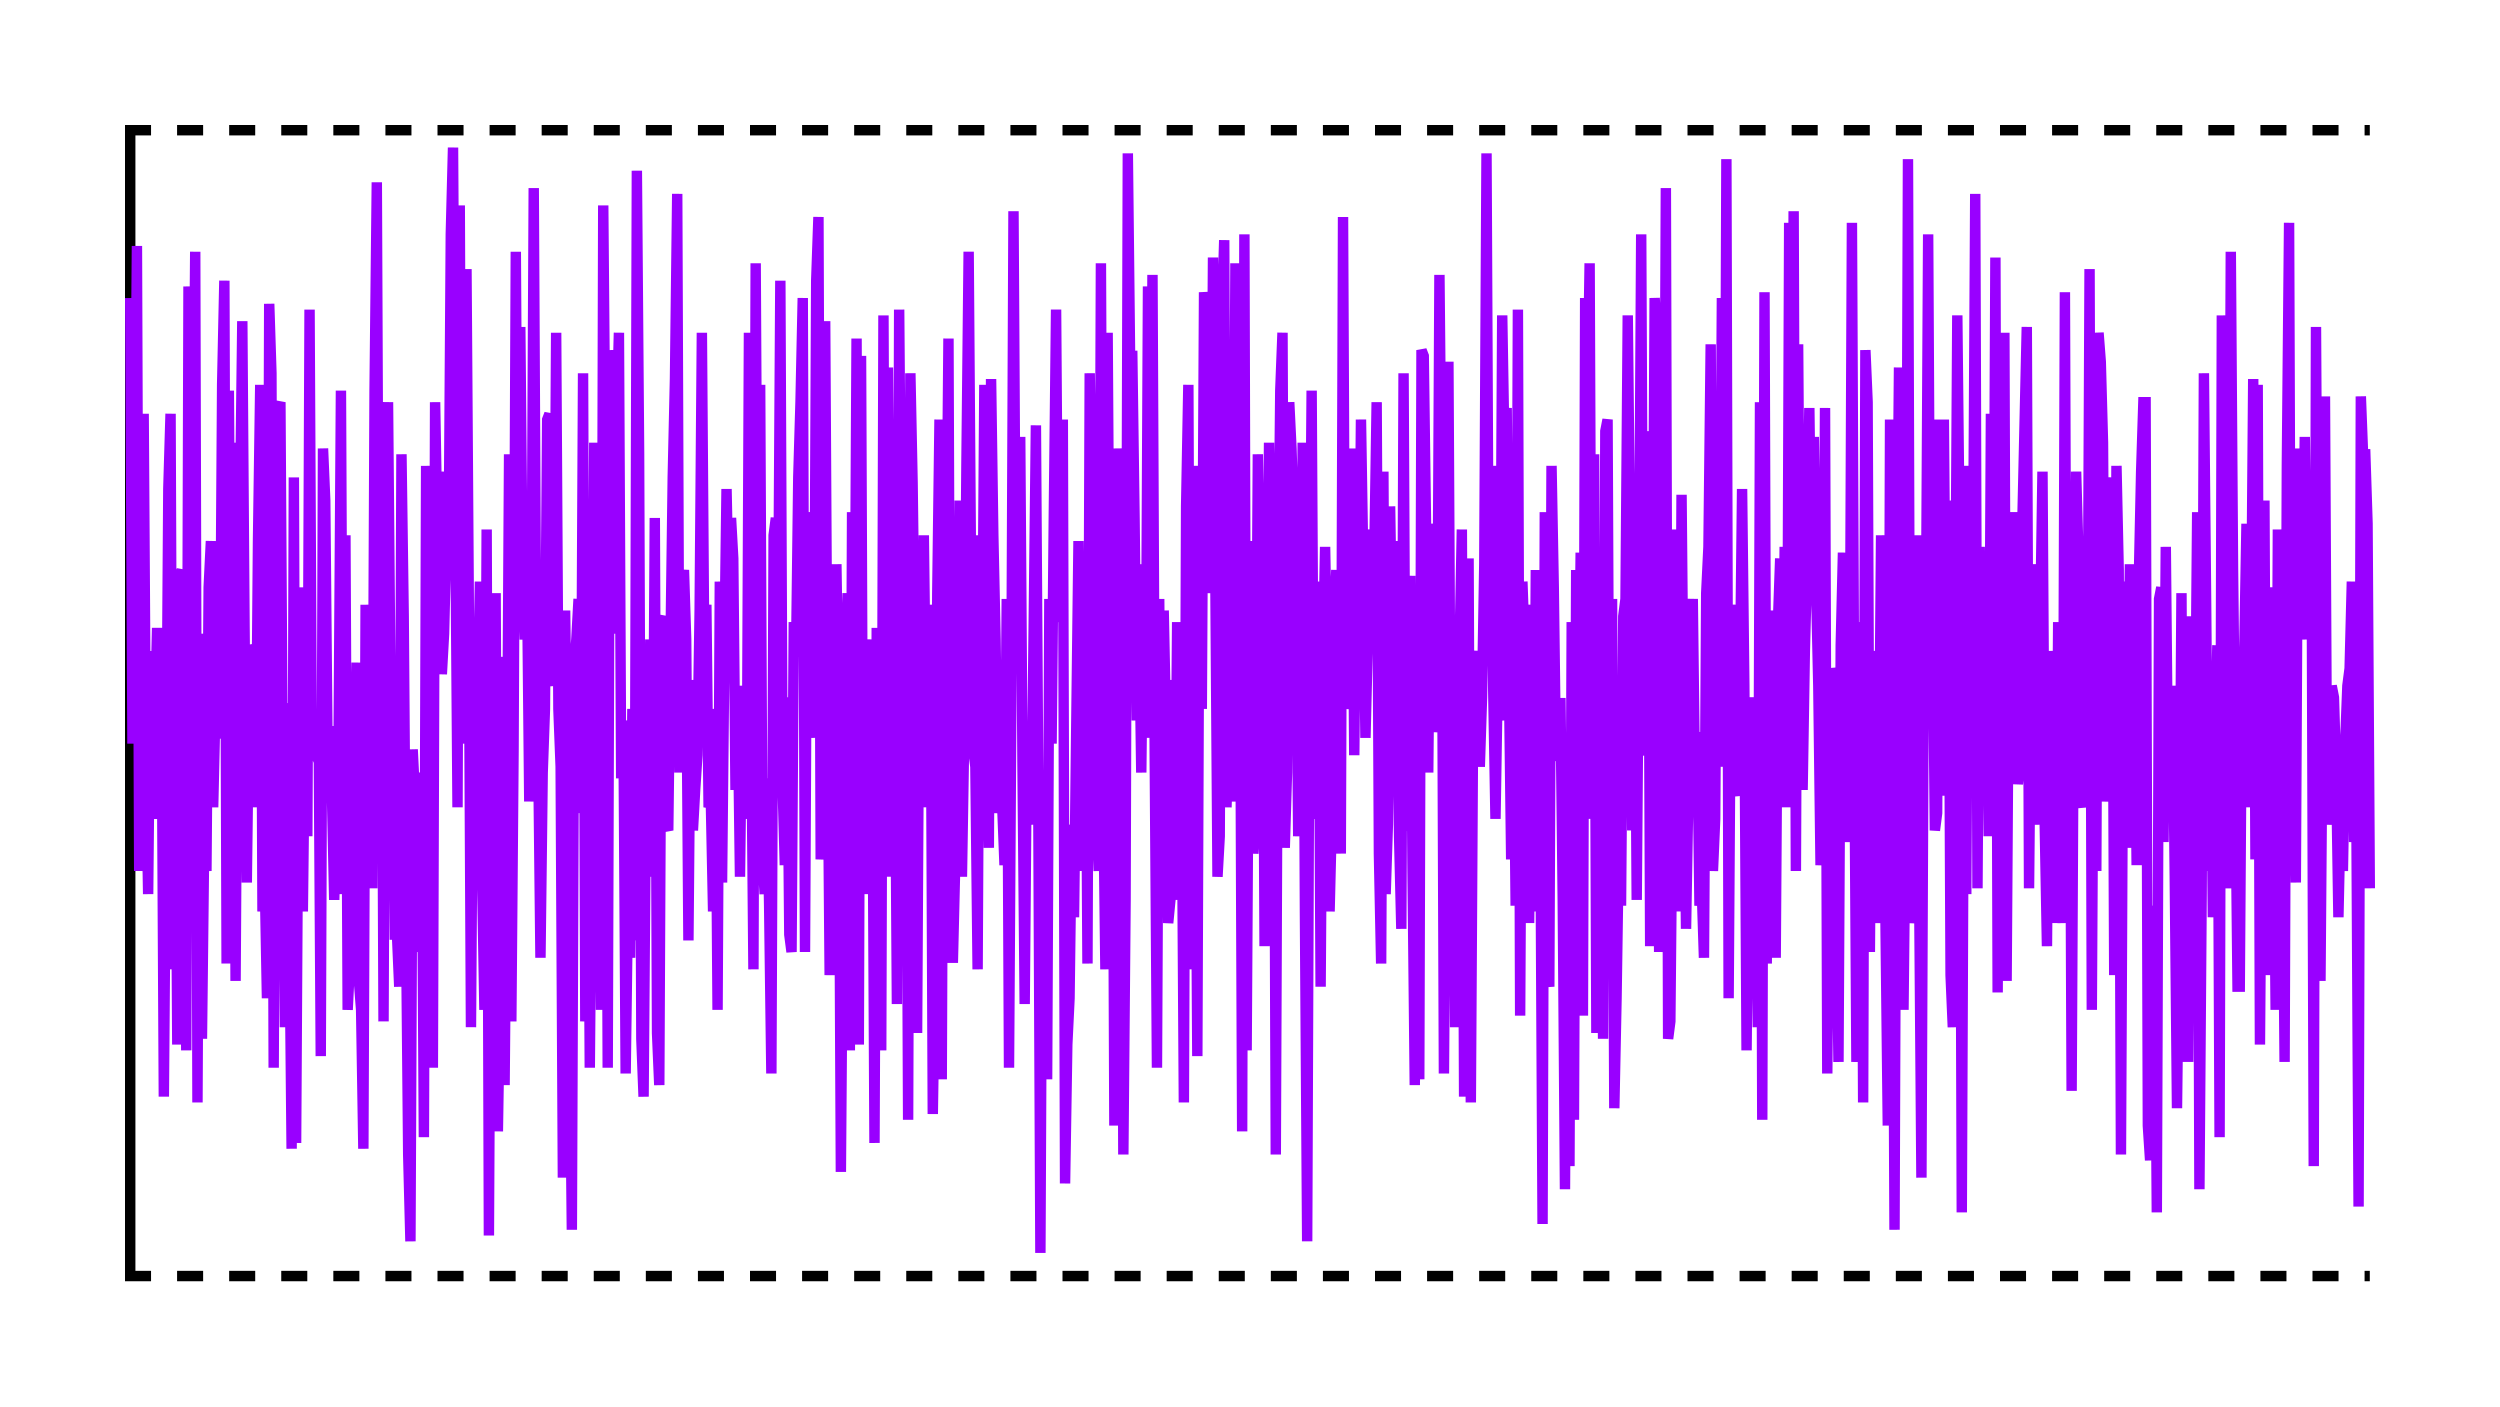
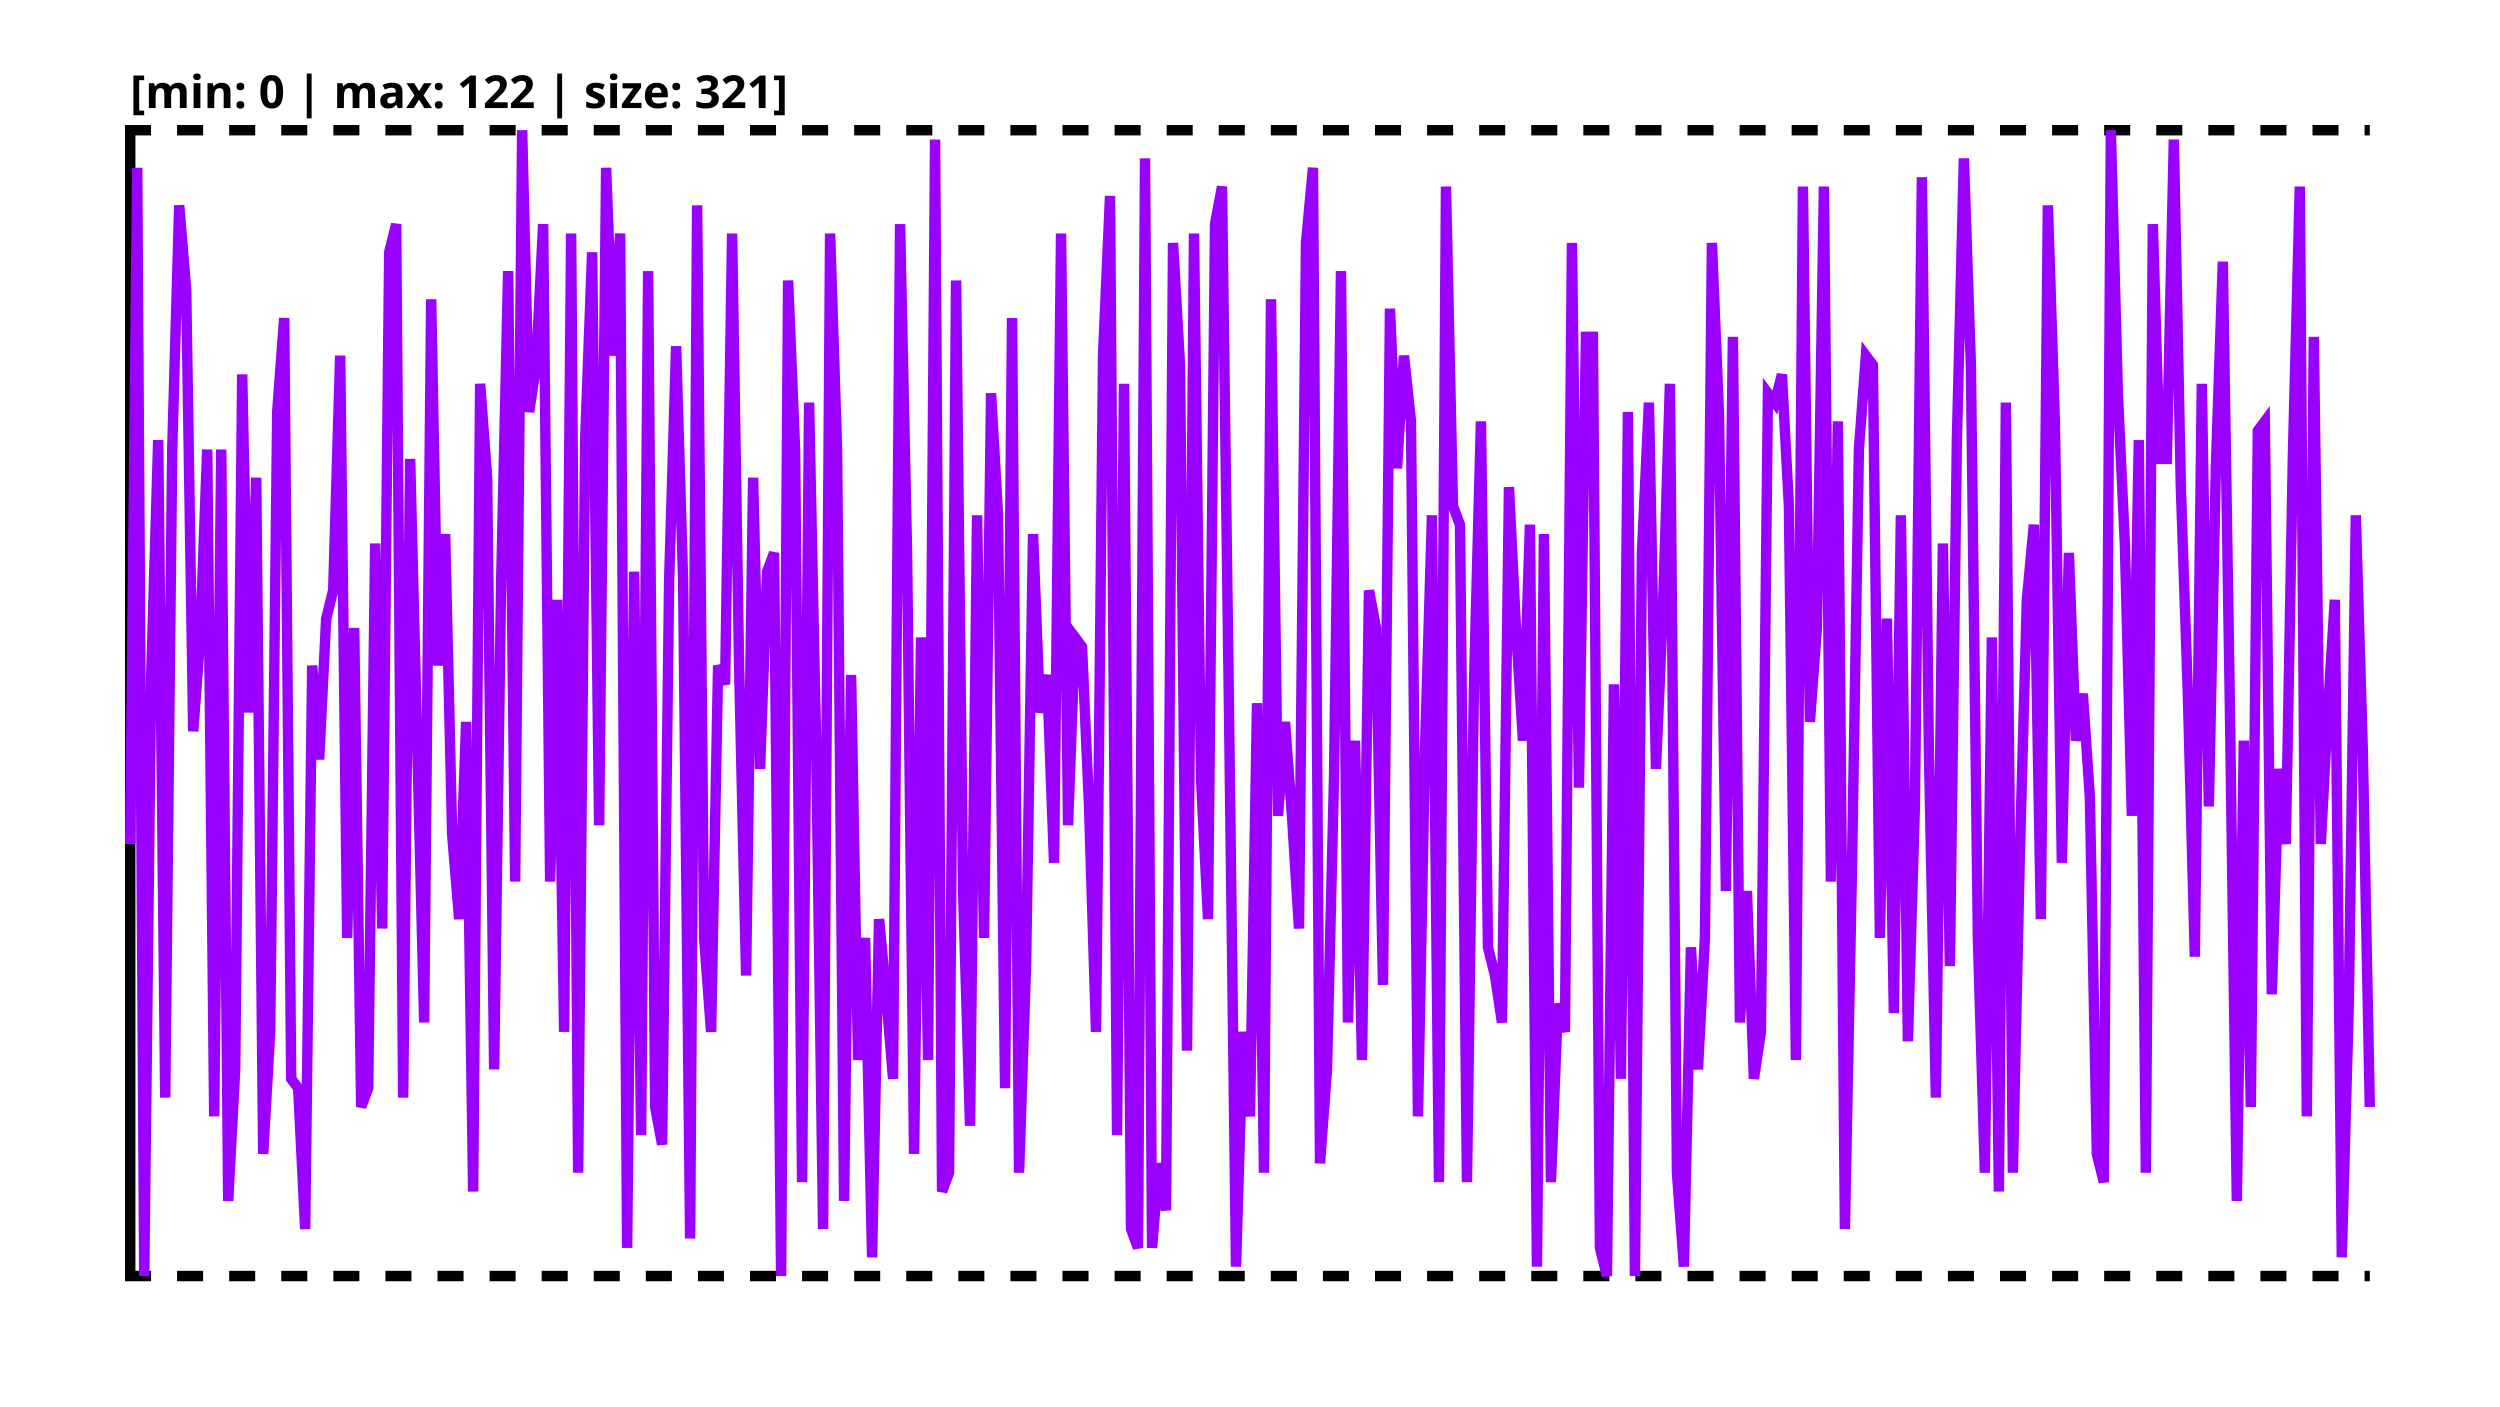
<svg width="1920" height="1080">
  <line x1="100" x2="100" y1="100" y2="980" stroke-width="8" stroke="#000000" />
  <line x1="96" x2="1820" y1="100" y2="100" stroke-width="8" stroke-dasharray="20, 20" stroke="#000000" />
  <line x1="96" x2="1820" y1="980" y2="980" stroke-width="8" stroke-dasharray="20, 20" stroke="#000000" />
-   <polyline points="    100, 228.889    101.722, 571.111    103.443, 411.111    105.165, 188.889    106.887, 668.889    108.609, 584.444    110.33, 317.778    112.052, 584.444    113.774, 686.667    115.495, 500    117.217, 628.889    118.939, 553.333    120.661, 482.222    122.382, 602.222    124.104, 526.667    125.826, 842.222    127.548, 624.444    129.269, 375.556    130.991, 317.778    132.713, 744.444    134.434, 526.667    136.156, 802.222    137.878, 442.222    139.6, 437.778    141.321, 602.222    143.043, 806.667    144.765, 220    146.486, 406.667    148.208, 393.333    149.93, 193.333    151.652, 846.667    153.373, 486.667    155.095, 797.778    156.817, 646.667    158.539, 668.889    160.26, 451.111    161.982, 415.556    163.704, 620    165.425, 544.444    167.147, 566.667    168.869, 557.778    170.591, 295.556    172.312, 215.556    174.034, 740    175.756, 300    177.477, 571.111    179.199, 340    180.921, 753.333    182.643, 482.222    184.364, 388.889    186.086, 246.667    187.808, 482.222    189.53, 677.778    191.251, 540    192.973, 495.556    194.695, 500    196.416, 620    198.138, 415.556    199.86, 295.556    201.582, 700    203.303, 673.333    205.025, 766.667    206.747, 233.333    208.468, 286.667    210.19, 820    211.912, 433.333    213.634, 313.333    215.355, 308.889    217.077, 584.444    218.799, 788.889    220.521, 540    222.242, 708.889    223.964, 882.222    225.686, 366.667    227.407, 877.778    229.129, 584.444    230.851, 451.111    232.573, 700    234.294, 548.889    236.016, 642.222    237.738, 237.778    239.459, 571.111    241.181, 575.556    242.903, 566.667    244.625, 544.444    246.346, 811.111    248.068, 344.444    249.79, 384.444    251.512, 571.111    253.233, 557.778    254.955, 611.111    256.677, 691.111    258.398, 615.556    260.12, 557.778    261.842, 300    263.564, 686.667    265.285, 411.111    267.007, 775.556    268.729, 740    270.45, 726.667    272.172, 624.444    273.894, 508.889    275.616, 753.333    277.337, 775.556    279.059, 882.222    280.781, 464.444    282.503, 597.778    284.224, 477.778    285.946, 682.222    287.668, 300    289.389, 140    291.111, 548.889    292.833, 384.444    294.555, 784.444    296.276, 357.778    297.998, 308.889    299.72, 508.889    301.441, 517.778    303.163, 717.778    304.885, 717.778    306.607, 757.778    308.328, 348.889    310.05, 473.333    311.772, 704.444    313.493, 886.667    315.215, 953.333    316.937, 575.556    318.659, 611.111    320.38, 731.111    322.102, 668.889    323.824, 593.333    325.546, 873.333    327.267, 357.778    328.989, 708.889    330.711, 597.778    332.432, 820    334.154, 308.889    335.876, 406.667    337.598, 362.222    339.319, 517.778    341.041, 486.667    342.763, 415.556    344.484, 433.333    346.206, 180    347.928, 113.333    349.65, 393.333    351.371, 620    353.093, 157.778    354.815, 571.111    356.537, 428.889    358.258, 206.667    359.98, 455.556    361.702, 788.889    363.423, 531.111    365.145, 548.889    366.867, 540    368.589, 446.667    370.31, 677.778    372.032, 775.556    373.754, 406.667    375.475, 948.889    377.197, 602.222    378.919, 642.222    380.641, 455.556    382.362, 868.889    384.084, 757.778    385.806, 504.444    387.528, 833.333    389.249, 637.778    390.971, 348.889    392.693, 784.444    394.414, 575.556    396.136, 193.333    397.858, 473.333    399.58, 251.111    401.301, 437.778    403.023, 491.111    404.745, 442.222    406.466, 615.556    408.188, 486.667    409.91, 144.444    411.632, 473.333    413.353, 580    415.075, 735.556    416.797, 593.333    418.519, 544.444    420.24, 322.222    421.962, 317.778    423.684, 513.333    425.405, 526.667    427.127, 255.556    428.849, 544.444    430.571, 588.889    432.292, 904.444    434.014, 468.889    435.736, 602.222    437.457, 775.556    439.179, 944.444    440.901, 513.333    442.623, 491.111    444.344, 460    446.066, 624.444    447.788, 286.667    449.51, 784.444    451.231, 531.111    452.953, 820    454.675, 620    456.396, 340    458.118, 477.778    459.84, 548.889    461.562, 775.556    463.283, 157.778    465.005, 362.222    466.727, 820    468.448, 268.889    470.17, 335.556    471.892, 486.667    473.614, 322.222    475.335, 255.556    477.057, 597.778    478.779, 553.333    480.501, 824.444    482.222, 695.556    483.944, 735.556    485.666, 544.444    487.387, 722.222    489.109, 131.111    490.831, 348.889    492.553, 797.778    494.274, 842.222    495.996, 620    497.718, 602.222    499.439, 491.111    501.161, 673.333    502.883, 397.778    504.605, 793.333    506.326, 833.333    508.048, 477.778    509.77, 473.333    511.491, 633.333    513.213, 637.778    514.935, 495.556    516.657, 366.667    518.378, 291.111    520.1, 148.889    521.822, 593.333    523.544, 451.111    525.265, 437.778    526.987, 491.111    528.709, 722.222    530.43, 522.222    532.152, 637.778    533.874, 606.667    535.596, 580    537.317, 468.889    539.039, 255.556    540.761, 486.667    542.482, 464.444    544.204, 620    545.926, 615.556    547.648, 700    549.369, 544.444    551.091, 775.556    552.813, 446.667    554.535, 677.778    556.256, 504.444    557.978, 375.556    559.7, 460    561.421, 397.778    563.143, 428.889    564.865, 606.667    566.587, 544.444    568.308, 673.333    570.03, 526.667    571.752, 575.556    573.473, 628.889    575.195, 255.556    576.917, 553.333    578.639, 744.444    580.36, 202.222    582.082, 517.778    583.804, 295.556    585.526, 655.556    587.247, 686.667    588.969, 597.778    590.691, 695.556    592.412, 824.444    594.134, 411.111    595.856, 397.778    597.578, 491.111    599.299, 215.556    601.021, 602.222    602.743, 664.444    604.464, 535.556    606.186, 717.778    607.908, 731.111    609.63, 477.778    611.351, 504.444    613.073, 366.667    614.795, 308.889    616.517, 228.889    618.238, 731.111    619.96, 393.333    621.682, 464.444    623.403, 446.667    625.125, 566.667    626.847, 215.556    628.569, 166.667    630.29, 660    632.012, 633.333    633.734, 246.667    635.455, 544.444    637.177, 748.889    638.899, 637.778    640.621, 606.667    642.342, 433.333    644.064, 548.889    645.786, 900    647.508, 668.889    649.229, 535.556    650.951, 455.556    652.673, 806.667    654.394, 393.333    656.116, 575.556    657.838, 260    659.56, 802.222    661.281, 273.333    663.003, 686.667    664.725, 531.111    666.446, 491.111    668.168, 637.778    669.89, 553.333    671.612, 877.778    673.333, 482.222    675.055, 735.556    676.777, 806.667    678.498, 242.222    680.22, 673.333    681.942, 282.222    683.664, 486.667    685.385, 593.333    687.107, 517.778    688.829, 771.111    690.551, 237.778    692.272, 451.111    693.994, 362.222    695.716, 460    697.437, 860    699.159, 286.667    700.881, 371.111    702.603, 504.444    704.324, 793.333    706.046, 486.667    707.768, 620    709.489, 411.111    711.211, 553.333    712.933, 531.111    714.655, 464.444    716.376, 855.556    718.098, 744.444    719.82, 455.556    721.542, 322.222    723.263, 828.889    724.985, 393.333    726.707, 455.556    728.428, 260    730.15, 735.556    731.872, 735.556    733.594, 664.444    735.315, 575.556    737.037, 384.444    738.759, 673.333    740.48, 566.667    742.202, 357.778    743.924, 193.333    745.646, 424.444    747.367, 575.556    749.089, 588.889    750.811, 744.444    752.533, 411.111    754.254, 535.556    755.976, 295.556    757.698, 540    759.419, 651.111    761.141, 291.111    762.863, 411.111    764.585, 491.111    766.306, 624.444    768.028, 593.333    769.75, 620    771.471, 664.444    773.193, 460    774.915, 820    776.637, 548.889    778.358, 162.222    780.08, 455.556    781.802, 442.222    783.524, 335.556    785.245, 584.444    786.967, 771.111    788.689, 562.222    790.41, 584.444    792.132, 633.333    793.854, 482.222    795.576, 326.667    797.297, 593.333    799.019, 962.222    800.741, 597.778    802.462, 686.667    804.184, 828.889    805.906, 460    807.628, 571.111    809.349, 393.333    811.071, 237.778    812.793, 477.778    814.515, 433.333    816.236, 322.222    817.958, 908.889    819.68, 802.222    821.401, 766.667    823.123, 633.333    824.845, 704.444    826.567, 557.778    828.288, 415.556    830.01, 566.667    831.732, 668.889    833.453, 455.556    835.175, 740    836.897, 286.667    838.619, 406.667    840.34, 340    842.062, 620    843.784, 668.889    845.506, 202.222    847.227, 606.667    848.949, 744.444    850.671, 255.556    852.392, 526.667    854.114, 442.222    855.836, 864.444    857.558, 344.444    859.279, 406.667    861.001, 468.889    862.723, 886.667    864.444, 691.111    866.166, 117.778    867.888, 273.333    869.61, 273.333    871.331, 397.778    873.053, 553.333    874.775, 473.333    876.496, 593.333    878.218, 433.333    879.94, 566.667    881.662, 220    883.383, 468.889    885.105, 211.111    886.827, 580    888.549, 820    890.27, 460    891.992, 682.222    893.714, 468.889    895.435, 553.333    897.157, 708.889    898.879, 691.111    900.601, 522.222    902.322, 691.111    904.044, 477.778    905.766, 602.222    907.487, 580    909.209, 846.667    910.931, 388.889    912.653, 295.556    914.374, 744.444    916.096, 357.778    917.818, 535.556    919.54, 811.111    921.261, 371.111    922.983, 544.444    924.705, 224.444    926.426, 242.222    928.148, 308.889    929.87, 455.556    931.592, 197.778    933.313, 433.333    935.035, 673.333    936.757, 642.222    938.478, 242.222    940.2, 184.444    941.922, 620    943.644, 562.222    945.365, 615.556    947.087, 531.111    948.809, 202.222    950.531, 415.556    952.252, 451.111    953.974, 868.889    955.696, 180    957.417, 806.667    959.139, 522.222    960.861, 415.556    962.583, 655.556    964.304, 624.444    966.026, 348.889    967.748, 468.889    969.469, 384.444    971.191, 726.667    972.913, 526.667    974.635, 340    976.356, 464.444    978.078, 415.556    979.8, 886.667    981.522, 468.889    983.243, 300    984.965, 255.556    986.687, 651.111    988.408, 593.333    990.13, 308.889    991.852, 344.444    993.574, 397.778    995.295, 437.778    997.017, 642.222    998.739, 597.778    1000.46, 340    1002.182, 700    1003.904, 953.333    1005.626, 513.333    1007.347, 300    1009.069, 597.778    1010.791, 628.889    1012.513, 446.667    1014.234, 757.778    1015.956, 513.333    1017.678, 420    1019.399, 517.778    1021.121, 700    1022.843, 628.889    1024.565, 482.222    1026.286, 437.778    1028.008, 517.778    1029.73, 655.556    1031.451, 166.667    1033.173, 544.444    1034.895, 517.778    1036.617, 540    1038.338, 344.444    1040.06, 580    1041.782, 397.778    1043.504, 517.778    1045.225, 322.222    1046.947, 428.889    1048.669, 566.667    1050.39, 495.556    1052.112, 406.667    1053.834, 460    1055.556, 420    1057.277, 308.889    1058.999, 655.556    1060.721, 740    1062.442, 362.222    1064.164, 686.667    1065.886, 633.333    1067.608, 388.889    1069.329, 504.444    1071.051, 415.556    1072.773, 526.667    1074.494, 642.222    1076.216, 713.333    1077.938, 286.667    1079.66, 637.778    1081.381, 628.889    1083.103, 442.222    1084.825, 668.889    1086.547, 833.333    1088.268, 620    1089.99, 828.889    1091.712, 268.889    1093.433, 273.333    1095.155, 402.222    1096.877, 593.333    1098.599, 402.222    1100.32, 473.333    1102.042, 562.222    1103.764, 535.556    1105.485, 211.111    1107.207, 388.889    1108.929, 824.444    1110.651, 588.889    1112.372, 277.778    1114.094, 597.778    1115.816, 540    1117.538, 788.889    1119.259, 580    1120.981, 495.556    1122.703, 406.667    1124.424, 842.222    1126.146, 557.778    1127.868, 428.889    1129.59, 846.667    1131.311, 557.778    1133.033, 517.778    1134.755, 500    1136.476, 588.889    1138.198, 535.556    1139.92, 433.333    1141.642, 117.778    1143.363, 482.222    1145.085, 357.778    1146.807, 531.111    1148.529, 628.889    1150.25, 522.222    1151.972, 553.333    1153.694, 242.222    1155.415, 344.444    1157.137, 313.333    1158.859, 522.222    1160.581, 660    1162.302, 531.111    1164.024, 695.556    1165.746, 237.778    1167.467, 780    1169.189, 446.667    1170.911, 495.556    1172.633, 464.444    1174.354, 708.889    1176.076, 544.444    1177.798, 700    1179.52, 437.778    1181.241, 664.444    1182.963, 620    1184.685, 940    1186.406, 393.333    1188.128, 744.444    1189.85, 757.778    1191.572, 357.778    1193.293, 451.111    1195.015, 584.444    1196.737, 540    1198.458, 540    1200.18, 691.111    1201.902, 913.333    1203.624, 597.778    1205.345, 895.556    1207.067, 477.778    1208.789, 860    1210.511, 437.778    1212.232, 584.444    1213.954, 424.444    1215.676, 780    1217.397, 228.889    1219.119, 313.333    1220.841, 202.222    1222.563, 628.889    1224.284, 348.889    1226.006, 793.333    1227.728, 540    1229.449, 620    1231.171, 797.778    1232.893, 331.111    1234.615, 322.222    1236.336, 713.333    1238.058, 460    1239.78, 851.111    1241.502, 766.667    1243.223, 651.111    1244.945, 695.556    1246.667, 473.333    1248.388, 460    1250.11, 242.222    1251.832, 411.111    1253.554, 637.778    1255.275, 433.333    1256.997, 691.111    1258.719, 468.889    1260.44, 180    1262.162, 566.667    1263.884, 580    1265.606, 331.111    1267.327, 726.667    1269.049, 540    1270.771, 228.889    1272.492, 260    1274.214, 731.111    1275.936, 620    1277.658, 535.556    1279.379, 144.444    1281.101, 797.778    1282.823, 784.444    1284.545, 602.222    1286.266, 646.667    1287.988, 406.667    1289.71, 700    1291.431, 380    1293.153, 566.667    1294.875, 713.333    1296.597, 611.111    1298.318, 500    1300.04, 460    1301.762, 602.222    1303.483, 562.222    1305.205, 695.556    1306.927, 682.222    1308.649, 735.556    1310.37, 455.556    1312.092, 420    1313.814, 264.444    1315.536, 668.889    1317.257, 628.889    1318.979, 348.889    1320.701, 500    1322.422, 228.889    1324.144, 588.889    1325.866, 122.222    1327.588, 766.667    1329.309, 504.444    1331.031, 464.444    1332.753, 602.222    1334.474, 611.111    1336.196, 531.111    1337.918, 375.556    1339.64, 526.667    1341.361, 806.667    1343.083, 628.889    1344.805, 593.333    1346.527, 535.556    1348.248, 620    1349.97, 788.889    1351.692, 308.889    1353.413, 860    1355.135, 224.444    1356.857, 740    1358.579, 468.889    1360.3, 624.444    1362.022, 606.667    1363.744, 735.556    1365.465, 477.778    1367.187, 428.889    1368.909, 575.556    1370.631, 420    1372.352, 620    1374.074, 171.111    1375.796, 535.556    1377.518, 162.222    1379.239, 668.889    1380.961, 264.444    1382.683, 513.333    1384.404, 606.667    1386.126, 500    1387.848, 433.333    1389.57, 313.333    1391.291, 451.111    1393.013, 335.556    1394.735, 451.111    1396.456, 526.667    1398.178, 664.444    1399.9, 637.778    1401.622, 313.333    1403.343, 824.444    1405.065, 597.778    1406.787, 513.333    1408.509, 522.222    1410.23, 682.222    1411.952, 815.556    1413.674, 495.556    1415.395, 424.444    1417.117, 553.333    1418.839, 646.667    1420.561, 557.778    1422.282, 171.111    1424.004, 548.889    1425.726, 815.556    1427.447, 704.444    1429.169, 477.778    1430.891, 846.667    1432.613, 268.889    1434.334, 308.889    1436.056, 731.111    1437.778, 500    1439.499, 544.444    1441.221, 708.889    1442.943, 620    1444.665, 411.111    1446.386, 517.778    1448.108, 713.333    1449.83, 864.444    1451.552, 322.222    1453.273, 571.111    1454.995, 944.444    1456.717, 477.778    1458.438, 282.222    1460.16, 606.667    1461.882, 775.556    1463.604, 611.111    1465.325, 122.222    1467.047, 624.444    1468.769, 708.889    1470.49, 691.111    1472.212, 411.111    1473.934, 686.667    1475.656, 904.444    1477.377, 522.222    1479.099, 486.667    1480.821, 180    1482.543, 508.889    1484.264, 464.444    1485.986, 637.778    1487.708, 624.444    1489.429, 322.222    1491.151, 611.111    1492.873, 322.222    1494.595, 540    1496.316, 384.444    1498.038, 748.889    1499.76, 788.889    1501.481, 517.778    1503.203, 242.222    1504.925, 406.667    1506.647, 931.111    1508.368, 526.667    1510.09, 686.667    1511.812, 357.778    1513.534, 420    1515.255, 451.111    1516.977, 148.889    1518.699, 682.222    1520.42, 420    1522.142, 544.444    1523.864, 584.444    1525.586, 428.889    1527.307, 642.222    1529.029, 317.778    1530.751, 553.333    1532.472, 197.778    1534.194, 762.222    1535.916, 388.889    1537.638, 744.444    1539.359, 255.556    1541.081, 753.333    1542.803, 491.111    1544.525, 566.667    1546.246, 393.333    1547.968, 531.111    1549.69, 602.222    1551.411, 584.444    1553.133, 402.222    1554.855, 326.667    1556.577, 251.111    1558.298, 682.222    1560.02, 495.556    1561.742, 433.333    1563.463, 584.444    1565.185, 633.333    1566.907, 477.778    1568.629, 362.222    1570.35, 633.333    1572.072, 726.667    1573.794, 500    1575.516, 544.444    1577.237, 513.333    1578.959, 708.889    1580.681, 477.778    1582.402, 660    1584.124, 708.889    1585.846, 224.444    1587.568, 708.889    1589.289, 433.333    1591.011, 837.778    1592.733, 508.889    1594.454, 362.222    1596.176, 424.444    1597.898, 611.111    1599.62, 620    1601.341, 540    1603.063, 580    1604.785, 206.667    1606.507, 775.556    1608.228, 464.444    1609.95, 668.889    1611.672, 255.556    1613.393, 277.778    1615.115, 340    1616.837, 615.556    1618.559, 580    1620.28, 415.556    1622.002, 366.667    1623.724, 748.889    1625.445, 357.778    1627.167, 437.778    1628.889, 886.667    1630.611, 526.667    1632.332, 446.667    1634.054, 566.667    1635.776, 433.333    1637.497, 651.111    1639.219, 495.556    1640.941, 664.444    1642.663, 442.222    1644.384, 362.222    1646.106, 308.889    1647.828, 308.889    1649.55, 864.444    1651.271, 891.111    1652.993, 793.333    1654.715, 695.556    1656.436, 931.111    1658.158, 460    1659.88, 451.111    1661.602, 646.667    1663.323, 420    1665.045, 597.778    1666.767, 593.333    1668.488, 526.667    1670.21, 673.333    1671.932, 851.111    1673.654, 700    1675.375, 455.556    1677.097, 815.556    1678.819, 473.333    1680.541, 815.556    1682.262, 540    1683.984, 548.889    1685.706, 593.333    1687.427, 393.333    1689.149, 913.333    1690.871, 686.667    1692.593, 286.667    1694.314, 464.444    1696.036, 668.889    1697.758, 517.778    1699.479, 704.444    1701.201, 584.444    1702.923, 495.556    1704.645, 873.333    1706.366, 242.222    1708.088, 504.444    1709.81, 682.222    1711.532, 588.889    1713.253, 193.333    1714.975, 437.778    1716.697, 593.333    1718.418, 757.778    1720.14, 757.778    1721.862, 508.889    1723.584, 500    1725.305, 402.222    1727.027, 620    1728.749, 500    1730.47, 291.111    1732.192, 660    1733.914, 295.556    1735.636, 802.222    1737.357, 571.111    1739.079, 384.444    1740.801, 748.889    1742.523, 451.111    1744.244, 526.667    1745.966, 588.889    1747.688, 775.556    1749.409, 406.667    1751.131, 495.556    1752.853, 615.556    1754.575, 815.556    1756.296, 357.778    1758.018, 171.111    1759.74, 668.889    1761.461, 535.556    1763.183, 677.778    1764.905, 344.444    1766.627, 446.667    1768.348, 491.111    1770.07, 335.556    1771.792, 477.778    1773.514, 460    1775.235, 388.889    1776.957, 895.556    1778.679, 251.111    1780.4, 571.111    1782.122, 753.333    1783.844, 531.111    1785.566, 304.444    1787.287, 633.333    1789.009, 597.778    1790.731, 526.667    1792.452, 535.556    1794.174, 593.333    1795.896, 704.444    1797.618, 624.444    1799.339, 668.889    1801.061, 571.111    1802.783, 526.667    1804.505, 513.333    1806.226, 446.667    1807.948, 646.667    1809.67, 620    1811.391, 926.667    1813.113, 304.444    1814.835, 348.889    1816.557, 348.889    1818.278, 402.222    1820, 682.222   " stroke-width="8" stroke="#9900ff" fill="none" />
+   <text x="100" y="83" fill="#000000" style="font: bold 35px sans-serif">[min: 0 | max: 122 | size: 321]</text>
+   <polyline points="    100, 648.197    105.375, 128.852    110.75, 980    116.125, 518.361    121.5, 338.033    126.875, 842.951    132.25, 345.246    137.625, 157.705    143, 222.623    148.375, 561.639    153.75, 489.508    159.125, 345.246    164.5, 857.377    169.875, 345.246    175.25, 922.295    180.625, 821.311    186, 287.541    191.375, 547.213    196.75, 366.885    202.125, 886.23    207.5, 792.459    212.875, 316.393    218.25, 244.262    223.625, 828.525    229, 835.738    234.375, 943.934    239.75, 511.148    245.125, 583.279    250.5, 475.082    255.875, 453.443    261.25, 273.115    266.625, 720.328    272, 482.295    277.375, 850.164    282.75, 835.738    288.125, 417.377    293.5, 713.115    298.875, 193.77    304.25, 172.131    309.625, 842.951    315, 352.459    320.375, 568.852    325.75, 785.246    331.125, 229.836    336.5, 511.148    341.875, 410.164    347.25, 640.984    352.625, 705.902    358, 554.426    363.375, 915.082    368.75, 294.754    374.125, 366.885    379.5, 821.311    384.875, 446.23    390.25, 208.197    395.625, 677.049    401, 100    406.375, 316.393    411.75, 280.328    417.125, 172.131    422.5, 677.049    427.875, 460.656    433.25, 792.459    438.625, 179.344    444, 900.656    449.375, 338.033    454.75, 193.77    460.125, 633.77    465.5, 128.852    470.875, 273.115    476.25, 179.344    481.625, 958.361    487, 439.016    492.375, 871.803    497.75, 208.197    503.125, 850.164    508.5, 879.016    513.875, 446.23    519.25, 265.902    524.625, 446.23    530, 951.148    535.375, 157.705    540.75, 720.328    546.125, 792.459    551.5, 511.148    556.875, 525.574    562.25, 179.344    567.625, 511.148    573, 749.18    578.375, 366.885    583.75, 590.492    589.125, 439.016    594.5, 424.59    599.875, 980    605.25, 215.41    610.625, 345.246    616, 907.869    621.375, 309.18    626.75, 568.852    632.125, 943.934    637.5, 179.344    642.875, 345.246    648.25, 922.295    653.625, 518.361    659, 814.098    664.375, 720.328    669.75, 965.574    675.125, 705.902    680.5, 763.607    685.875, 828.525    691.25, 172.131    696.625, 424.59    702, 886.23    707.375, 489.508    712.75, 814.098    718.125, 107.213    723.5, 915.082    728.875, 900.656    734.25, 215.41    739.625, 684.262    745, 864.59    750.375, 395.738    755.75, 720.328    761.125, 301.967    766.5, 395.738    771.875, 835.738    777.25, 244.262    782.625, 900.656    788, 741.967    793.375, 410.164    798.75, 547.213    804.125, 518.361    809.5, 662.623    814.875, 179.344    820.25, 633.77    825.625, 489.508    831, 496.721    836.375, 619.344    841.75, 792.459    847.125, 273.115    852.5, 150.492    857.875, 871.803    863.25, 294.754    868.625, 943.934    874, 958.361    879.375, 121.639    884.75, 958.361    890.125, 893.443    895.5, 929.508    900.875, 186.557    906.25, 280.328    911.625, 806.885    917, 179.344    922.375, 597.705    927.75, 705.902    933.125, 172.131    938.5, 143.279    943.875, 547.213    949.25, 972.787    954.625, 792.459    960, 857.377    965.375, 540    970.75, 900.656    976.125, 229.836    981.5, 626.557    986.875, 554.426    992.25, 626.557    997.625, 713.115    1003, 186.557    1008.375, 128.852    1013.75, 893.443    1019.125, 821.311    1024.5, 597.705    1029.875, 208.197    1035.25, 785.246    1040.625, 568.852    1046, 814.098    1051.375, 453.443    1056.75, 482.295    1062.125, 756.393    1067.5, 237.049    1072.875, 359.672    1078.25, 273.115    1083.625, 323.607    1089, 857.377    1094.375, 576.066    1099.75, 395.738    1105.125, 907.869    1110.5, 143.279    1115.875, 388.525    1121.25, 402.951    1126.625, 907.869    1132, 525.574    1137.375, 323.607    1142.75, 727.541    1148.125, 749.18    1153.5, 785.246    1158.875, 374.098    1164.25, 482.295    1169.625, 568.852    1175, 402.951    1180.375, 972.787    1185.75, 410.164    1191.125, 907.869    1196.5, 770.82    1201.875, 792.459    1207.25, 186.557    1212.625, 604.918    1218, 258.689    1223.375, 258.689    1228.75, 958.361    1234.125, 980    1239.5, 525.574    1244.875, 828.525    1250.25, 316.393    1255.625, 980    1261, 424.59    1266.375, 309.18    1271.75, 590.492    1277.125, 467.869    1282.5, 294.754    1287.875, 900.656    1293.25, 972.787    1298.625, 727.541    1304, 821.311    1309.375, 720.328    1314.75, 186.557    1320.125, 316.393    1325.5, 684.262    1330.875, 258.689    1336.25, 785.246    1341.625, 684.262    1347, 828.525    1352.375, 792.459    1357.75, 301.967    1363.125, 309.18    1368.5, 287.541    1373.875, 388.525    1379.25, 814.098    1384.625, 143.279    1390, 554.426    1395.375, 482.295    1400.75, 143.279    1406.125, 677.049    1411.5, 323.607    1416.875, 943.934    1422.25, 669.836    1427.625, 345.246    1433, 273.115    1438.375, 280.328    1443.75, 720.328    1449.125, 475.082    1454.5, 778.033    1459.875, 395.738    1465.25, 799.672    1470.625, 619.344    1476, 136.066    1481.375, 576.066    1486.75, 842.951    1492.125, 417.377    1497.5, 741.967    1502.875, 338.033    1508.25, 121.639    1513.625, 280.328    1519, 720.328    1524.375, 900.656    1529.75, 489.508    1535.125, 915.082    1540.5, 309.18    1545.875, 900.656    1551.25, 655.41    1556.625, 460.656    1562, 402.951    1567.375, 705.902    1572.75, 157.705    1578.125, 323.607    1583.5, 662.623    1588.875, 424.59    1594.25, 568.852    1599.625, 532.787    1605, 612.131    1610.375, 886.23    1615.75, 907.869    1621.125, 100    1626.5, 301.967    1631.875, 417.377    1637.25, 626.557    1642.625, 338.033    1648, 900.656    1653.375, 172.131    1658.75, 352.459    1664.125, 352.459    1669.5, 107.213    1674.875, 374.098    1680.25, 532.787    1685.625, 734.754    1691, 294.754    1696.375, 619.344    1701.75, 359.672    1707.125, 200.984    1712.5, 540    1717.875, 922.295    1723.25, 568.852    1728.625, 850.164    1734, 330.82    1739.375, 323.607    1744.75, 763.607    1750.125, 590.492    1755.5, 648.197    1760.875, 352.459    1766.25, 143.279    1771.625, 857.377    1777, 258.689    1782.375, 648.197    1787.75, 547.213    1793.125, 460.656    1798.5, 965.574    1803.875, 770.82    1809.25, 395.738    1814.625, 576.066    1820, 850.164   " stroke-width="8" stroke="#9900ff" fill="none" />
</svg>
